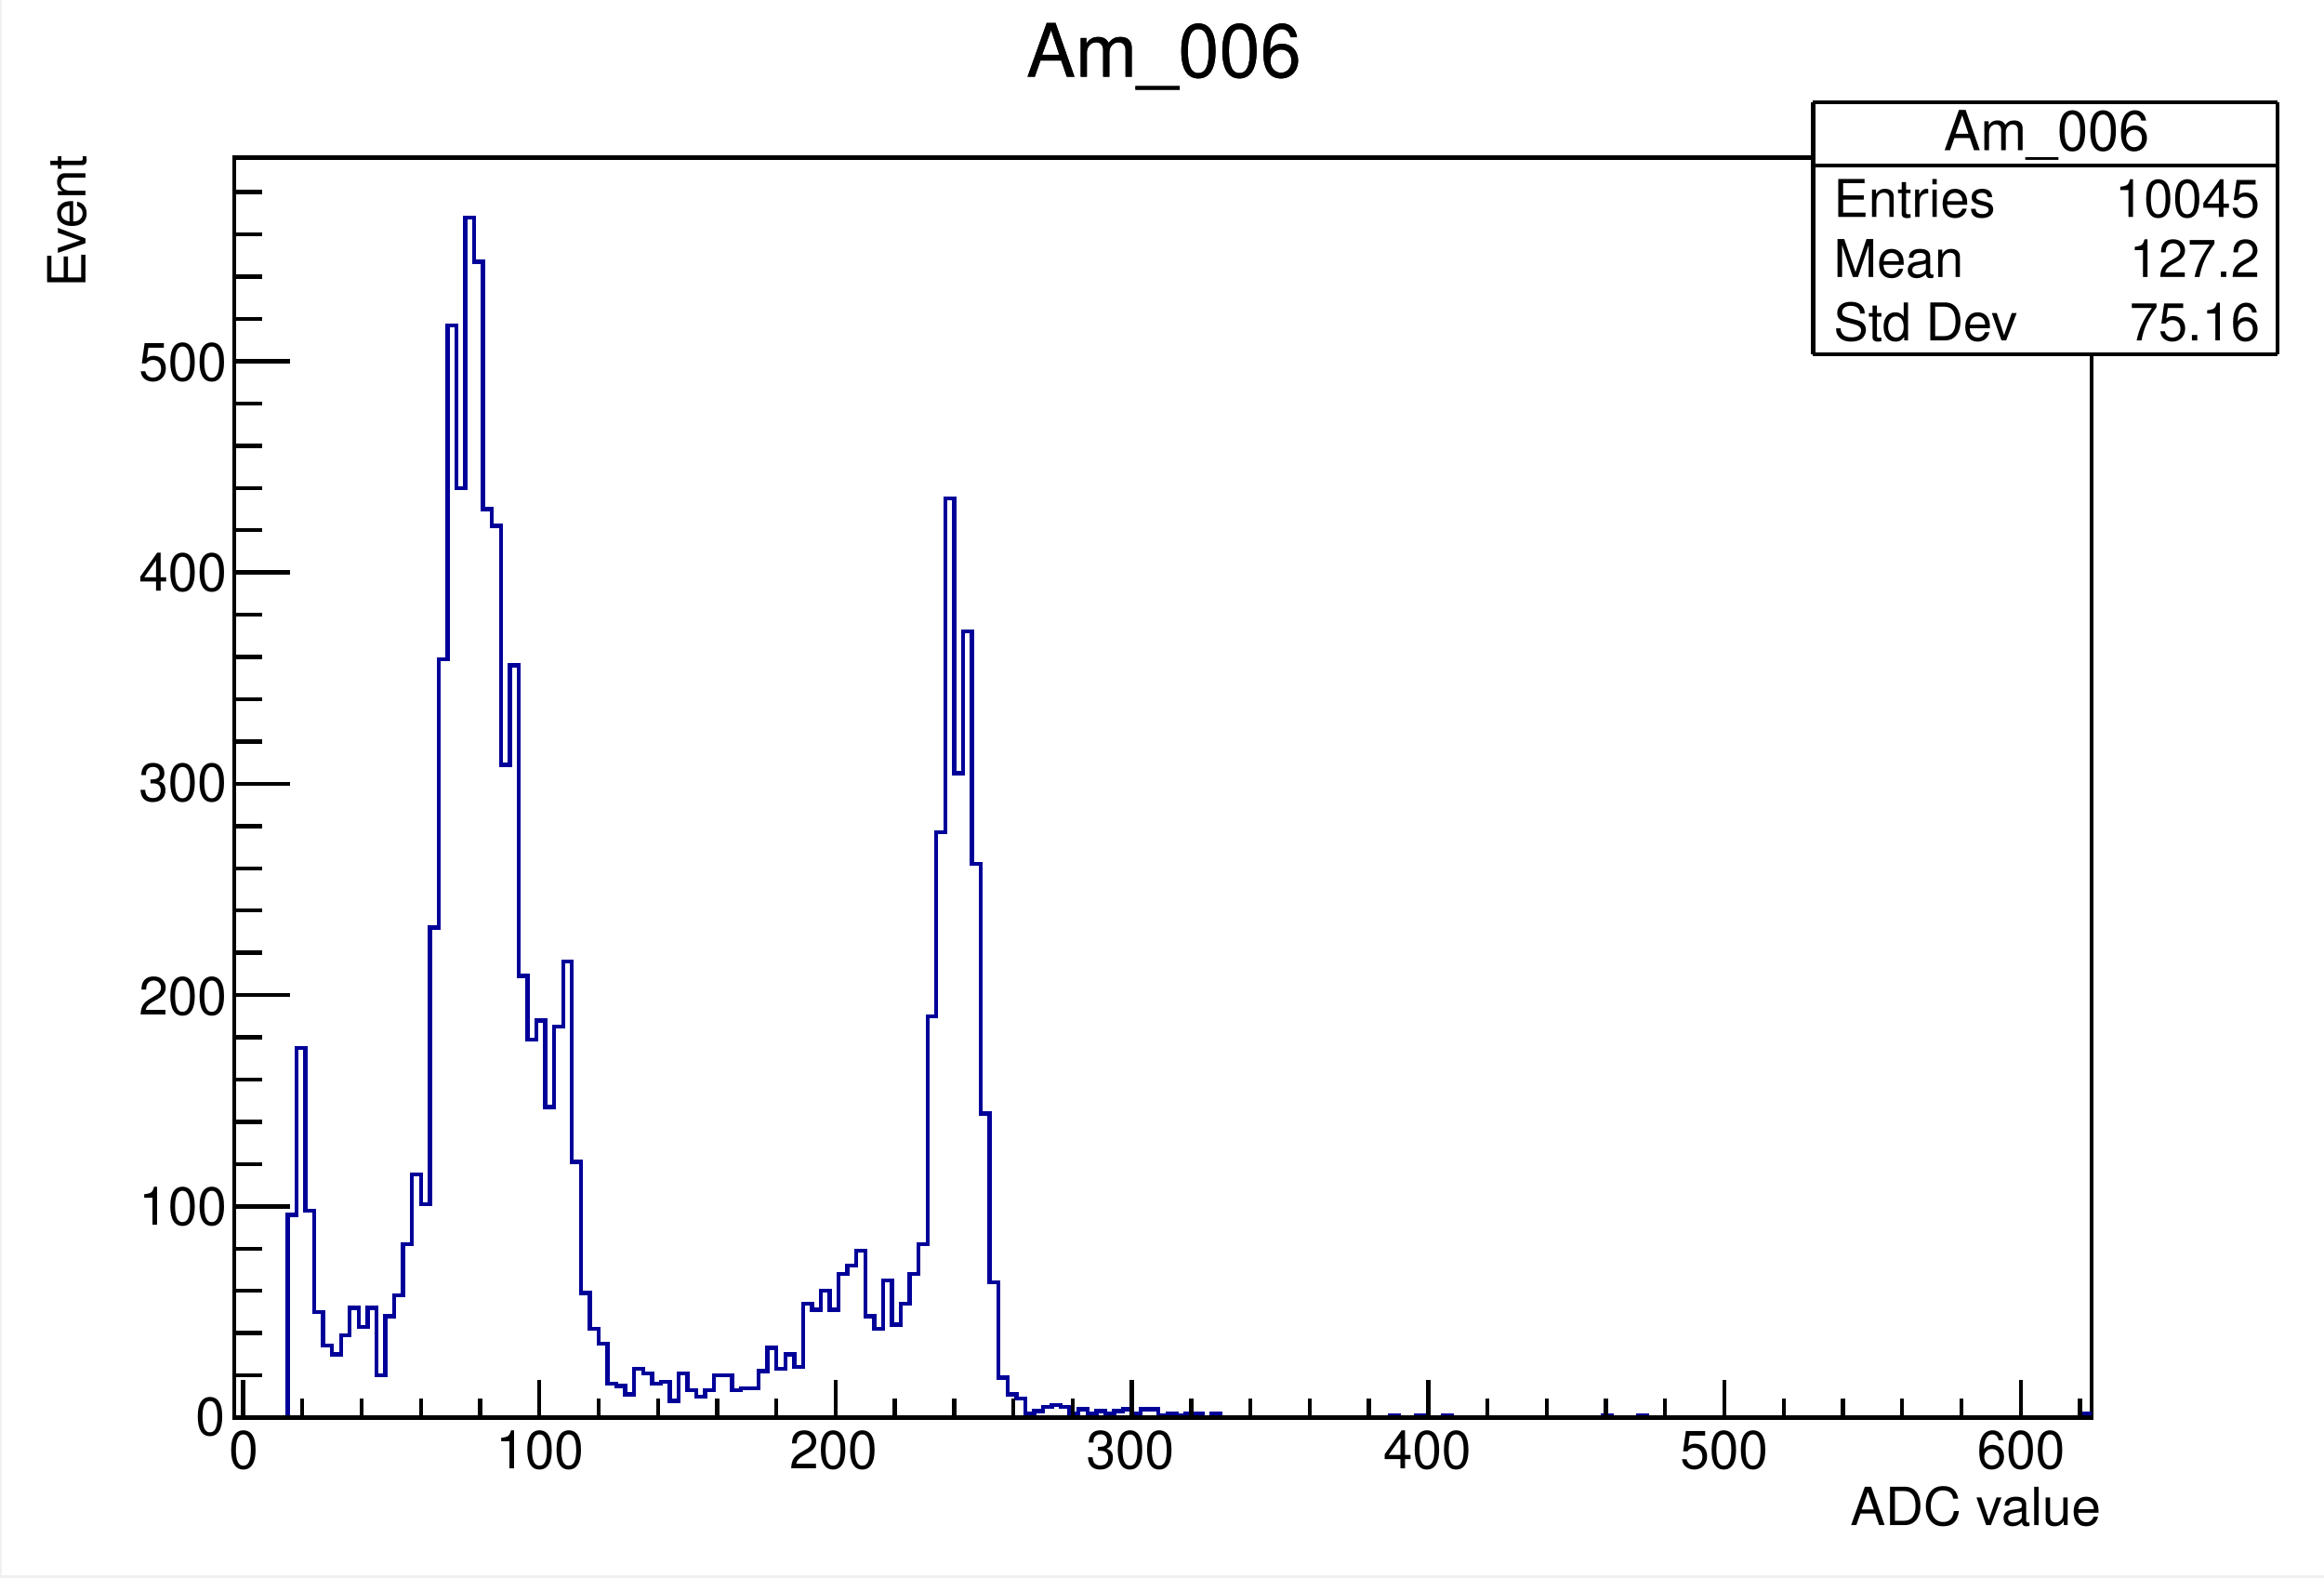
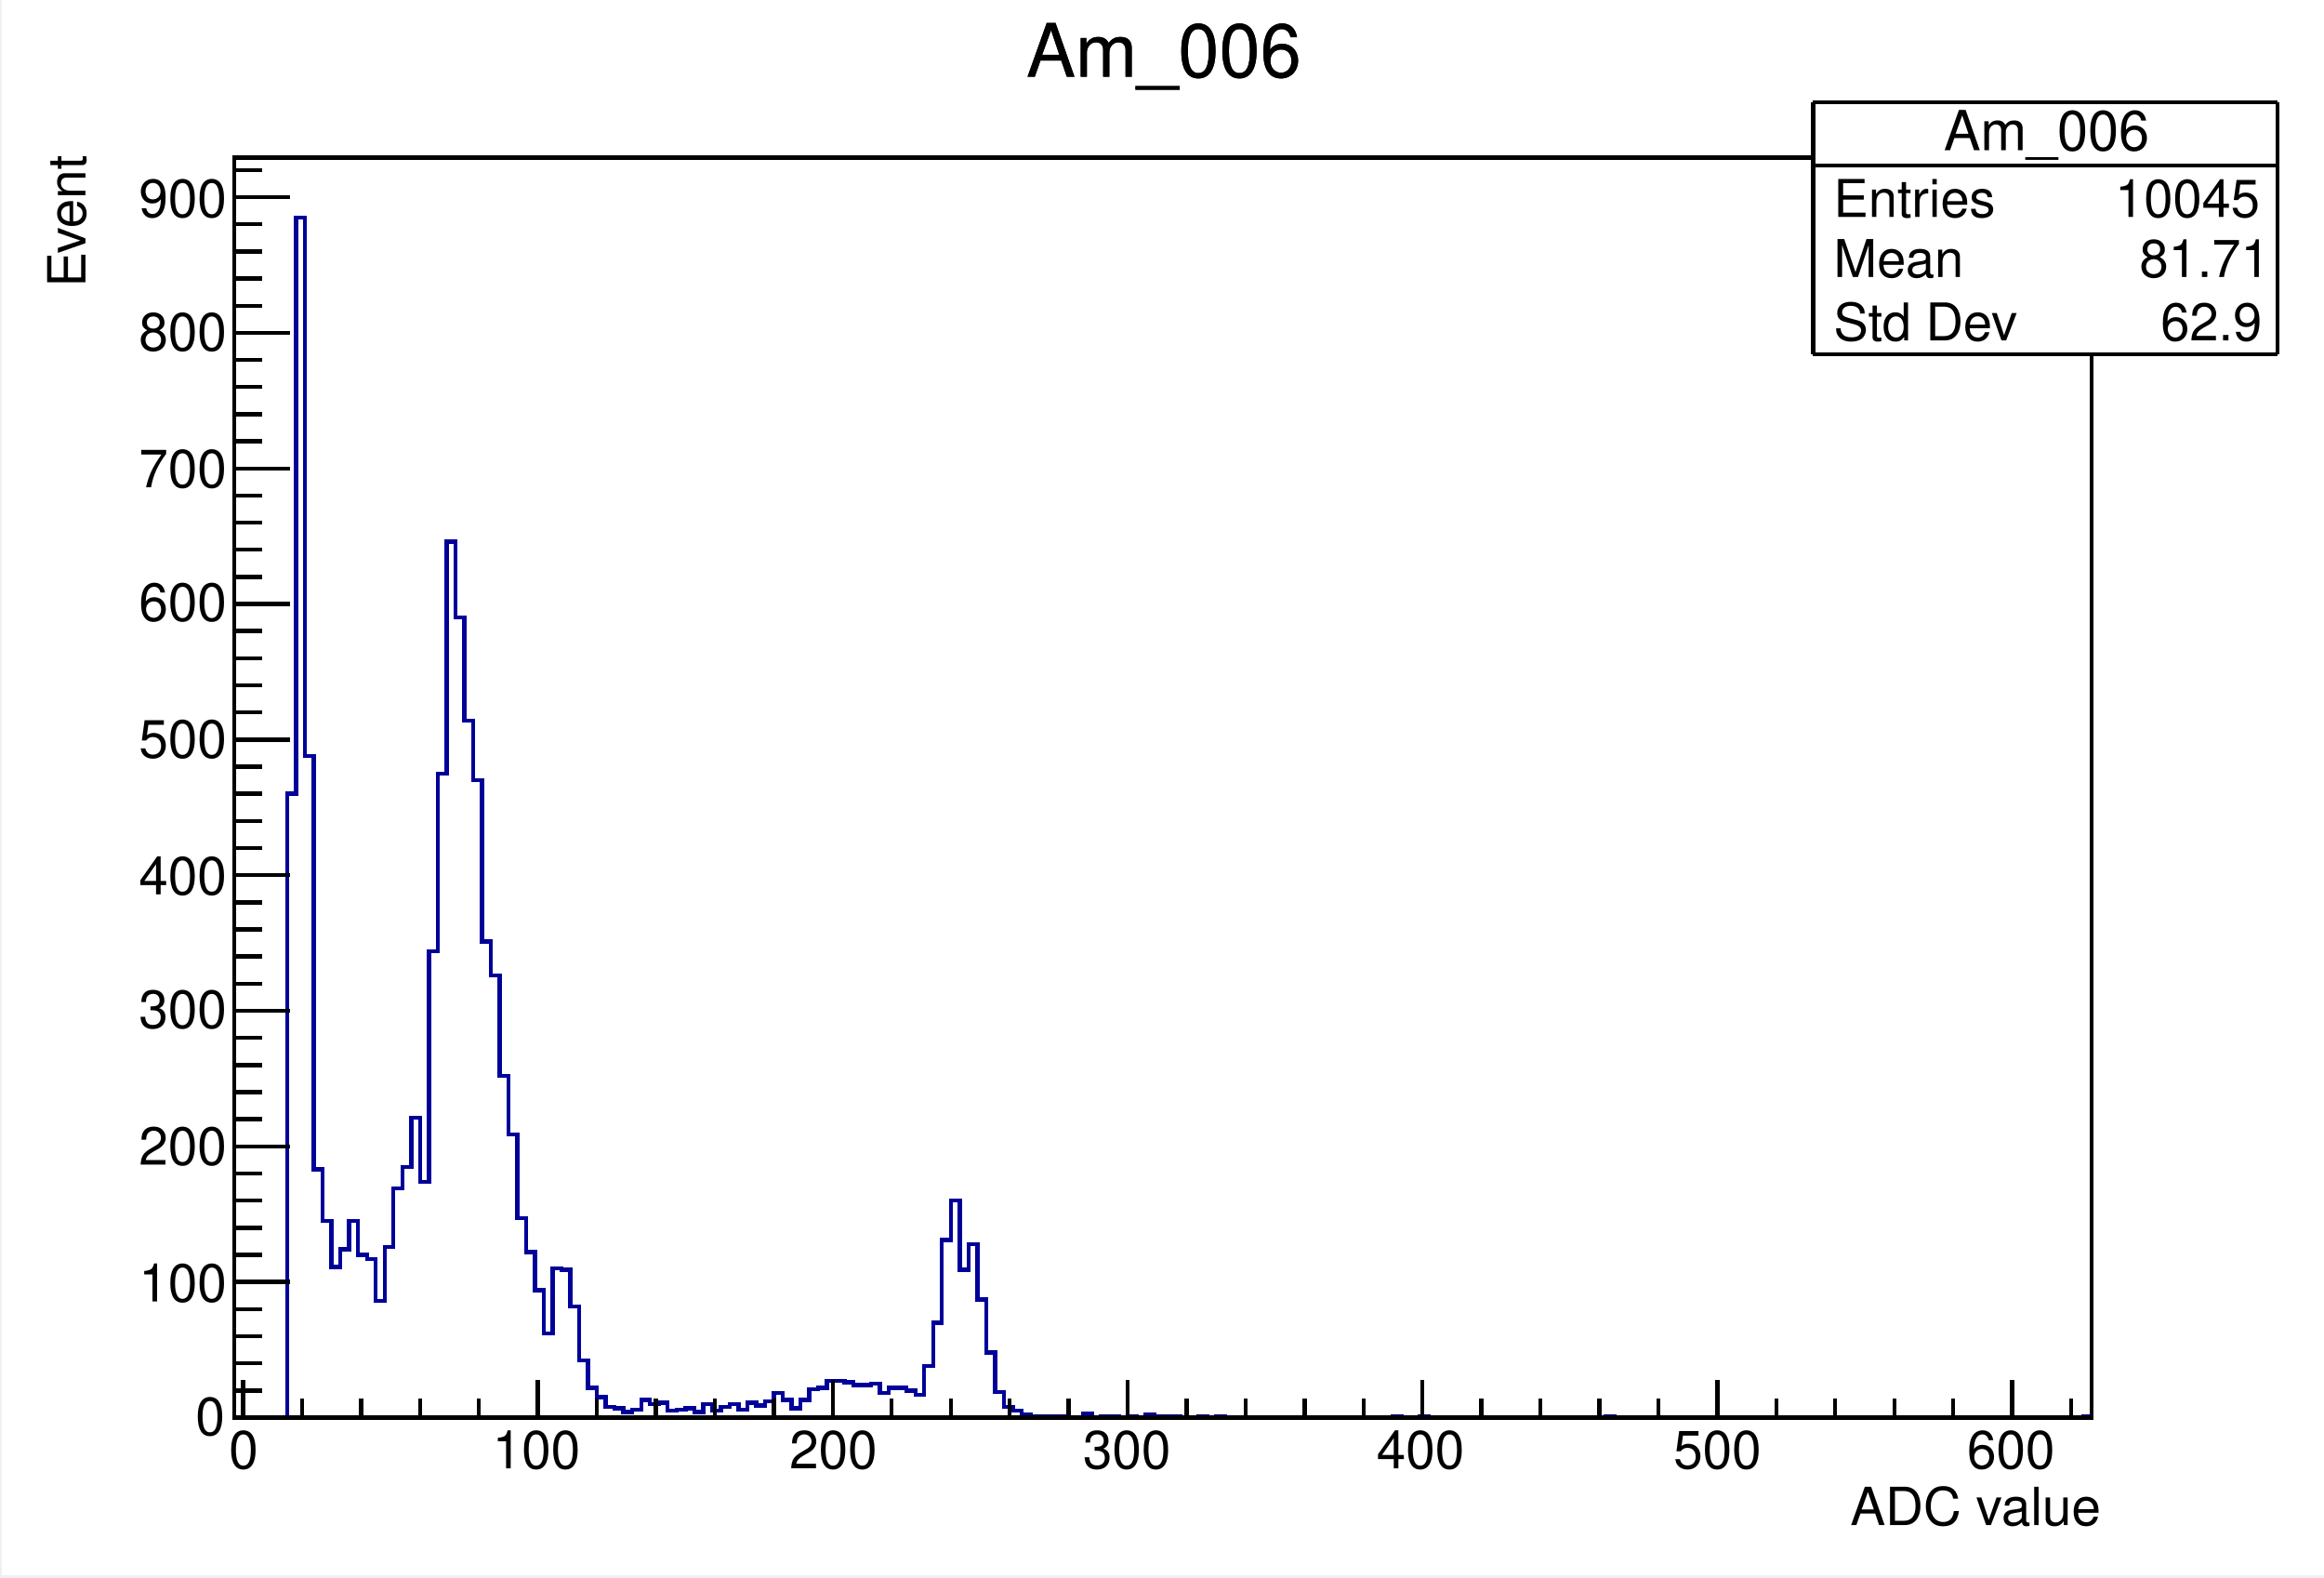
<svg xmlns="http://www.w3.org/2000/svg" width="567.429" height="384.969" viewBox="0 0 567.429 384.969" shape-rendering="crispEdges">
  <defs>
</defs>
  <rect x="0.5" y="0" width="566.929" height="384.469" fill="white" />
  <rect x="57.193" y="38.447" width="453.543" height="307.575" fill="white" />
  <rect x="57.193" y="38.447" width="453.543" height="307.575" fill="none" stroke="black" />
-   <path d="M57.193,346.022h 13.02v -49.509h 2.17v -40.742h 2.17v 39.71h 2.17v 24.755h 2.17v 8.252h 2.17v 2.063h 2.17v -4.641h 2.17v -6.704h 2.17v 4.641h 2.17v -4.641h 2.17v 16.503h 2.17v -14.44h  2.17v -5.157h 2.17v -12.377h 2.17v -17.019h 2.17v 7.22h 2.17v -67.559h 2.17v -65.496h 2.17v -81.484h 2.17v 39.71h 2.17v -66.012h 2.17v 10.83h 2.17v 60.339h 2.17v 4.126h 2.17v 58.276h 2.17v  -24.239h 2.17v 75.811h 2.17v 15.472h 2.17v -4.641h 2.17v 21.145h 2.17v -19.597h 2.17v -15.987h 2.17v 48.993h 2.17v 31.975h 2.17v 8.767h 2.17v 3.61h 2.17v 9.799h 2.17v 0.516h 2.17v 2.063h  2.17v -6.189h 2.17v 1.031h 2.17v 2.579h 2.17v -0.516h 2.17v 4.641h 2.17v -6.704h 2.17v 4.126h 2.17v 1.547h 2.17v -1.547h 2.17v -3.61h 4.34v 3.61h 2.17v -0.516h 4.34v -4.126h 2.17v  -5.673h 2.17v 5.157h 2.17v -3.61h 2.17v 3.094h 2.17v -15.472h 2.17v 1.547h 2.17v -4.641h 2.17v 4.641h 2.17v -8.767h 2.17v -2.063h 2.17v -3.61h 2.17v 15.987h 2.17v 3.094h 2.17v -11.862h  2.17v 10.83h 2.17v -5.157h 2.17v -7.22h 2.17v -7.22h 2.17v -55.698h 2.17v -44.868h 2.17v -81.484h 2.17v 67.044h 2.17v -34.553h 2.17v 56.729h 2.17v 60.855h 2.17v 41.258h 2.17v 23.207h 2.17v  4.126h 2.17v 1.031h 2.17v 3.61h 2.17v -0.516h 2.17v -1.031h 2.17v -0.516h 2.17v 0.516h 2.17v 1.547h 2.17v -1.031h 2.17v 1.031h 2.17v -0.516h 2.17v 0.516h 2.17v -0.516h 2.17v -0.516h  2.17v 1.031h 2.17v -1.031h 4.34v 1.547h 2.17v -0.516h 2.17v 0.516h 2.17v -0.516h 4.34v 1.031h 2.17v -1.031h 2.17v 1.031h 41.231v -0.516h 2.17v 0.516h 4.34v -0.516h 2.17v 0.516h 4.34v  -0.516h 2.17v 0.516h 36.891v -0.516h 2.17v 0.516h 6.51v -0.516h 2.17v 0.516h 106.333v -1.031h 2.17" fill="none" stroke="#000099" />
+   <path d="M57.193,346.022h 12.958v -152.257h 2.16v -140.672h 2.16v 131.404h 2.16v 100.953h 2.16v 12.578h 2.16v 11.254h 2.16v -4.303h 2.16v -6.951h 2.16v 8.275h 2.16v 0.993h 2.16v 10.261h 2.16v -13.24h  2.16v -14.233h 2.16v -5.296h 2.16v -11.916h 2.16v 15.557h 2.16v -56.269h 2.16v -43.36h 2.16v -56.6h 2.16v 18.536h 2.16v 25.155h 2.16v 14.564h 2.16v 39.388h 2.16v 8.275h 2.16v 24.494h 2.16v  14.233h 2.16v 20.522h 2.16v 8.275h 2.16v 9.268h 2.16v 10.592h 2.16v -15.888h 2.16v 0.331h 2.16v 8.937h 2.16v 13.24h 2.16v 6.62h 2.16v 2.317h 2.16v 2.317h 2.16v 0.331h 2.16v 0.993h  2.16v -0.662h 2.16v -2.317h 2.16v 0.993h 2.16v -0.331h 2.16v 1.986h 2.16v -0.331h 2.16v -0.331h 2.16v 0.993h 2.16v -1.986h 2.16v 1.655h 2.16v -0.993h 2.16v -0.662h 2.16v 1.324h  2.16v -1.655h 2.16v 0.662h 2.16v -0.993h 2.16v -1.986h 2.16v 1.655h 2.16v 1.986h 2.16v -1.986h 2.16v -2.648h 2.16v -0.331h 2.16v -1.655h 4.319v 0.331h 2.16v 0.662h 4.319v -0.331h  2.16v 2.317h 2.16v -1.324h 4.319v 0.662h 2.16v 0.993h 2.16v -6.951h 2.16v -10.592h 2.16v -20.191h 2.16v -9.599h 2.16v 16.881h 2.16v -6.289h 2.16v 13.571h 2.16v 12.909h 2.16v 9.599h 2.16v  3.641h 2.16v 0.993h 2.16v 0.993h 2.16v 0.331h 8.639v 0.331h 4.319v -0.993h 2.16v 0.993h 2.16v -0.331h 4.319v 0.331h 2.16v -0.331h 2.16v 0.331h 2.16v -0.662h 2.16v 0.331h 6.479v  0.331h 4.319v -0.331h 2.16v 0.331h 2.16v -0.331h 2.16v 0.331h 41.035v -0.331h 2.16v 0.331h 4.319v -0.331h 2.16v 0.331h 43.195v -0.331h 2.16v 0.331h 114.466v -0.331h 2.16" fill="none" stroke="#000099" />
  <path d="M57.193,346.022h 453.543" fill="none" stroke="black" />
-   <path d="M59.363,336.795v 9.227" fill="none" stroke="black" />
-   <path d="M73.83,341.409v 4.614" fill="none" stroke="black" />
-   <path d="M88.297,341.409v 4.614" fill="none" stroke="black" />
-   <path d="M102.764,341.409v 4.614" fill="none" stroke="black" />
-   <path d="M117.231,341.409v 4.614" fill="none" stroke="black" />
-   <path d="M131.698,336.795v 9.227" fill="none" stroke="black" />
-   <path d="M146.166,341.409v 4.614" fill="none" stroke="black" />
-   <path d="M160.633,341.409v 4.614" fill="none" stroke="black" />
-   <path d="M175.1,341.409v 4.614" fill="none" stroke="black" />
-   <path d="M189.567,341.409v 4.614" fill="none" stroke="black" />
-   <path d="M204.034,336.795v 9.227" fill="none" stroke="black" />
-   <path d="M218.501,341.409v 4.614" fill="none" stroke="black" />
-   <path d="M232.968,341.409v 4.614" fill="none" stroke="black" />
-   <path d="M247.435,341.409v 4.614" fill="none" stroke="black" />
-   <path d="M261.902,341.409v 4.614" fill="none" stroke="black" />
-   <path d="M276.369,336.795v 9.227" fill="none" stroke="black" />
-   <path d="M290.836,341.409v 4.614" fill="none" stroke="black" />
-   <path d="M305.304,341.409v 4.614" fill="none" stroke="black" />
-   <path d="M319.771,341.409v 4.614" fill="none" stroke="black" />
-   <path d="M334.238,341.409v 4.614" fill="none" stroke="black" />
-   <path d="M348.705,336.795v 9.227" fill="none" stroke="black" />
-   <path d="M363.172,341.409v 4.614" fill="none" stroke="black" />
-   <path d="M377.639,341.409v 4.614" fill="none" stroke="black" />
-   <path d="M392.106,341.409v 4.614" fill="none" stroke="black" />
-   <path d="M406.573,341.409v 4.614" fill="none" stroke="black" />
-   <path d="M421.04,336.795v 9.227" fill="none" stroke="black" />
-   <path d="M435.507,341.409v 4.614" fill="none" stroke="black" />
-   <path d="M449.974,341.409v 4.614" fill="none" stroke="black" />
-   <path d="M464.442,341.409v 4.614" fill="none" stroke="black" />
-   <path d="M478.909,341.409v 4.614" fill="none" stroke="black" />
-   <path d="M493.376,336.795v 9.227" fill="none" stroke="black" />
-   <path d="M59.363,336.795v 9.227" fill="none" stroke="black" />
-   <path d="M493.376,336.795v 9.227" fill="none" stroke="black" />
-   <path d="M507.843,341.409v 4.614" fill="none" stroke="black" />
+   <path d="M59.353,336.795v 9.227" fill="none" stroke="black" />
+   <path d="M73.751,341.409v 4.614" fill="none" stroke="black" />
+   <path d="M88.149,341.409v 4.614" fill="none" stroke="black" />
+   <path d="M102.547,341.409v 4.614" fill="none" stroke="black" />
+   <path d="M116.945,341.409v 4.614" fill="none" stroke="black" />
+   <path d="M131.344,336.795v 9.227" fill="none" stroke="black" />
+   <path d="M145.742,341.409v 4.614" fill="none" stroke="black" />
+   <path d="M160.14,341.409v 4.614" fill="none" stroke="black" />
+   <path d="M174.538,341.409v 4.614" fill="none" stroke="black" />
+   <path d="M188.936,341.409v 4.614" fill="none" stroke="black" />
+   <path d="M203.335,336.795v 9.227" fill="none" stroke="black" />
+   <path d="M217.733,341.409v 4.614" fill="none" stroke="black" />
+   <path d="M232.131,341.409v 4.614" fill="none" stroke="black" />
+   <path d="M246.529,341.409v 4.614" fill="none" stroke="black" />
+   <path d="M260.927,341.409v 4.614" fill="none" stroke="black" />
+   <path d="M275.326,336.795v 9.227" fill="none" stroke="black" />
+   <path d="M289.724,341.409v 4.614" fill="none" stroke="black" />
+   <path d="M304.122,341.409v 4.614" fill="none" stroke="black" />
+   <path d="M318.52,341.409v 4.614" fill="none" stroke="black" />
+   <path d="M332.918,341.409v 4.614" fill="none" stroke="black" />
+   <path d="M347.317,336.795v 9.227" fill="none" stroke="black" />
+   <path d="M361.715,341.409v 4.614" fill="none" stroke="black" />
+   <path d="M376.113,341.409v 4.614" fill="none" stroke="black" />
+   <path d="M390.511,341.409v 4.614" fill="none" stroke="black" />
+   <path d="M404.909,341.409v 4.614" fill="none" stroke="black" />
+   <path d="M419.308,336.795v 9.227" fill="none" stroke="black" />
+   <path d="M433.706,341.409v 4.614" fill="none" stroke="black" />
+   <path d="M448.104,341.409v 4.614" fill="none" stroke="black" />
+   <path d="M462.502,341.409v 4.614" fill="none" stroke="black" />
+   <path d="M476.9,341.409v 4.614" fill="none" stroke="black" />
+   <path d="M491.299,336.795v 9.227" fill="none" stroke="black" />
+   <path d="M59.353,336.795v 9.227" fill="none" stroke="black" />
+   <path d="M491.299,336.795v 9.227" fill="none" stroke="black" />
+   <path d="M505.697,341.409v 4.614" fill="none" stroke="black" />
  <text xml:space="preserve" x="55.89" y="358.403" fill="black" font-size="12.845" font-family="Helvetica">0</text>
-   <text xml:space="preserve" x="121.054" y="358.403" fill="black" font-size="12.845" font-family="Helvetica">100</text>
+   <text xml:space="preserve" x="120.239" y="358.403" fill="black" font-size="12.845" font-family="Helvetica">100</text>
  <text xml:space="preserve" x="192.735" y="358.403" fill="black" font-size="12.845" font-family="Helvetica">200</text>
-   <text xml:space="preserve" x="265.23" y="358.403" fill="black" font-size="12.845" font-family="Helvetica">300</text>
-   <text xml:space="preserve" x="337.725" y="358.403" fill="black" font-size="12.845" font-family="Helvetica">400</text>
-   <text xml:space="preserve" x="410.22" y="358.403" fill="black" font-size="12.845" font-family="Helvetica">500</text>
-   <text xml:space="preserve" x="482.716" y="358.403" fill="black" font-size="12.845" font-family="Helvetica">600</text>
+   <text xml:space="preserve" x="264.415" y="358.403" fill="black" font-size="12.845" font-family="Helvetica">300</text>
+   <text xml:space="preserve" x="336.096" y="358.403" fill="black" font-size="12.845" font-family="Helvetica">400</text>
+   <text xml:space="preserve" x="408.591" y="358.403" fill="black" font-size="12.845" font-family="Helvetica">500</text>
+   <text xml:space="preserve" x="480.272" y="358.403" fill="black" font-size="12.845" font-family="Helvetica">600</text>
  <text xml:space="preserve" x="451.763" y="372.251" fill="black" font-size="12.845" font-family="Helvetica">ADC value</text>
  <path d="M57.193,346.022v -307.575" fill="none" stroke="black" />
  <path d="M70.799,346.022h -13.606" fill="none" stroke="black" />
-   <path d="M63.996,335.708h -6.803" fill="none" stroke="black" />
-   <path d="M63.996,325.393h -6.803" fill="none" stroke="black" />
-   <path d="M63.996,315.079h -6.803" fill="none" stroke="black" />
-   <path d="M63.996,304.765h -6.803" fill="none" stroke="black" />
-   <path d="M70.799,294.45h -13.606" fill="none" stroke="black" />
-   <path d="M63.996,284.136h -6.803" fill="none" stroke="black" />
-   <path d="M63.996,273.821h -6.803" fill="none" stroke="black" />
-   <path d="M63.996,263.507h -6.803" fill="none" stroke="black" />
-   <path d="M63.996,253.193h -6.803" fill="none" stroke="black" />
-   <path d="M70.799,242.878h -13.606" fill="none" stroke="black" />
-   <path d="M63.996,232.564h -6.803" fill="none" stroke="black" />
-   <path d="M63.996,222.249h -6.803" fill="none" stroke="black" />
-   <path d="M63.996,211.935h -6.803" fill="none" stroke="black" />
-   <path d="M63.996,201.621h -6.803" fill="none" stroke="black" />
-   <path d="M70.799,191.306h -13.606" fill="none" stroke="black" />
-   <path d="M63.996,180.992h -6.803" fill="none" stroke="black" />
-   <path d="M63.996,170.677h -6.803" fill="none" stroke="black" />
-   <path d="M63.996,160.363h -6.803" fill="none" stroke="black" />
-   <path d="M63.996,150.049h -6.803" fill="none" stroke="black" />
-   <path d="M70.799,139.734h -13.606" fill="none" stroke="black" />
-   <path d="M63.996,129.42h -6.803" fill="none" stroke="black" />
-   <path d="M63.996,119.106h -6.803" fill="none" stroke="black" />
-   <path d="M63.996,108.791h -6.803" fill="none" stroke="black" />
-   <path d="M63.996,98.477h -6.803" fill="none" stroke="black" />
-   <path d="M70.799,88.162h -13.606" fill="none" stroke="black" />
-   <path d="M70.799,88.162h -13.606" fill="none" stroke="black" />
-   <path d="M63.996,77.848h -6.803" fill="none" stroke="black" />
-   <path d="M63.996,67.534h -6.803" fill="none" stroke="black" />
-   <path d="M63.996,57.219h -6.803" fill="none" stroke="black" />
-   <path d="M63.996,46.905h -6.803" fill="none" stroke="black" />
+   <path d="M63.996,339.402h -6.803" fill="none" stroke="black" />
+   <path d="M63.996,332.783h -6.803" fill="none" stroke="black" />
+   <path d="M63.996,326.163h -6.803" fill="none" stroke="black" />
+   <path d="M63.996,319.543h -6.803" fill="none" stroke="black" />
+   <path d="M70.799,312.923h -13.606" fill="none" stroke="black" />
+   <path d="M63.996,306.303h -6.803" fill="none" stroke="black" />
+   <path d="M63.996,299.683h -6.803" fill="none" stroke="black" />
+   <path d="M63.996,293.063h -6.803" fill="none" stroke="black" />
+   <path d="M63.996,286.444h -6.803" fill="none" stroke="black" />
+   <path d="M70.799,279.824h -13.606" fill="none" stroke="black" />
+   <path d="M63.996,273.204h -6.803" fill="none" stroke="black" />
+   <path d="M63.996,266.584h -6.803" fill="none" stroke="black" />
+   <path d="M63.996,259.964h -6.803" fill="none" stroke="black" />
+   <path d="M63.996,253.344h -6.803" fill="none" stroke="black" />
+   <path d="M70.799,246.724h -13.606" fill="none" stroke="black" />
+   <path d="M63.996,240.104h -6.803" fill="none" stroke="black" />
+   <path d="M63.996,233.485h -6.803" fill="none" stroke="black" />
+   <path d="M63.996,226.865h -6.803" fill="none" stroke="black" />
+   <path d="M63.996,220.245h -6.803" fill="none" stroke="black" />
+   <path d="M70.799,213.625h -13.606" fill="none" stroke="black" />
+   <path d="M63.996,207.005h -6.803" fill="none" stroke="black" />
+   <path d="M63.996,200.385h -6.803" fill="none" stroke="black" />
+   <path d="M63.996,193.765h -6.803" fill="none" stroke="black" />
+   <path d="M63.996,187.146h -6.803" fill="none" stroke="black" />
+   <path d="M70.799,180.526h -13.606" fill="none" stroke="black" />
+   <path d="M63.996,173.906h -6.803" fill="none" stroke="black" />
+   <path d="M63.996,167.286h -6.803" fill="none" stroke="black" />
+   <path d="M63.996,160.666h -6.803" fill="none" stroke="black" />
+   <path d="M63.996,154.046h -6.803" fill="none" stroke="black" />
+   <path d="M70.799,147.426h -13.606" fill="none" stroke="black" />
+   <path d="M63.996,140.807h -6.803" fill="none" stroke="black" />
+   <path d="M63.996,134.187h -6.803" fill="none" stroke="black" />
+   <path d="M63.996,127.567h -6.803" fill="none" stroke="black" />
+   <path d="M63.996,120.947h -6.803" fill="none" stroke="black" />
+   <path d="M70.799,114.327h -13.606" fill="none" stroke="black" />
+   <path d="M63.996,107.707h -6.803" fill="none" stroke="black" />
+   <path d="M63.996,101.087h -6.803" fill="none" stroke="black" />
+   <path d="M63.996,94.468h -6.803" fill="none" stroke="black" />
+   <path d="M63.996,87.848h -6.803" fill="none" stroke="black" />
+   <path d="M70.799,81.228h -13.606" fill="none" stroke="black" />
+   <path d="M63.996,74.608h -6.803" fill="none" stroke="black" />
+   <path d="M63.996,67.988h -6.803" fill="none" stroke="black" />
+   <path d="M63.996,61.368h -6.803" fill="none" stroke="black" />
+   <path d="M63.996,54.748h -6.803" fill="none" stroke="black" />
+   <path d="M70.799,48.129h -13.606" fill="none" stroke="black" />
+   <path d="M70.799,48.129h -13.606" fill="none" stroke="black" />
+   <path d="M63.996,41.509h -6.803" fill="none" stroke="black" />
  <text xml:space="preserve" x="47.744" y="350.258" fill="black" font-size="12.845" font-family="Helvetica">0</text>
-   <text xml:space="preserve" x="33.897" y="298.941" fill="black" font-size="12.845" font-family="Helvetica">100</text>
-   <text xml:space="preserve" x="33.897" y="247.624" fill="black" font-size="12.845" font-family="Helvetica">200</text>
-   <text xml:space="preserve" x="33.897" y="195.493" fill="black" font-size="12.845" font-family="Helvetica">300</text>
-   <text xml:space="preserve" x="33.897" y="144.176" fill="black" font-size="12.845" font-family="Helvetica">400</text>
-   <text xml:space="preserve" x="33.897" y="92.859" fill="black" font-size="12.845" font-family="Helvetica">500</text>
+   <text xml:space="preserve" x="33.897" y="317.676" fill="black" font-size="12.845" font-family="Helvetica">100</text>
+   <text xml:space="preserve" x="33.897" y="284.279" fill="black" font-size="12.845" font-family="Helvetica">200</text>
+   <text xml:space="preserve" x="33.897" y="250.882" fill="black" font-size="12.845" font-family="Helvetica">300</text>
+   <text xml:space="preserve" x="33.897" y="218.3" fill="black" font-size="12.845" font-family="Helvetica">400</text>
+   <text xml:space="preserve" x="33.897" y="184.904" fill="black" font-size="12.845" font-family="Helvetica">500</text>
+   <text xml:space="preserve" x="33.897" y="151.507" fill="black" font-size="12.845" font-family="Helvetica">600</text>
+   <text xml:space="preserve" x="33.897" y="118.925" fill="black" font-size="12.845" font-family="Helvetica">700</text>
+   <text xml:space="preserve" x="33.897" y="85.528" fill="black" font-size="12.845" font-family="Helvetica">800</text>
+   <text xml:space="preserve" x="33.897" y="52.946" fill="black" font-size="12.845" font-family="Helvetica">900</text>
  <g transform="rotate(-90,20.8638,70.0516)">
    <text xml:space="preserve" x="20.864" y="70.052" fill="black" font-size="12.845" font-family="Helvetica">Event</text>
  </g>
  <text xml:space="preserve" x="250.568" y="18.735" fill="black" font-size="18.032" font-family="Helvetica">Am_006</text>
  <rect x="442.705" y="24.991" width="113.386" height="61.515" fill="white" />
  <path d="M442.705,86.506h 113.386" fill="none" stroke="black" />
  <path d="M556.091,86.506v -61.515" fill="none" stroke="black" />
  <path d="M556.091,24.991h -113.386" fill="none" stroke="black" />
  <path d="M442.705,24.991v 61.515" fill="none" stroke="black" />
  <text xml:space="preserve" x="474.57" y="36.655" fill="black" font-size="13.48" font-family="Helvetica">Am_006</text>
  <path d="M442.705,40.369h 113.386" fill="none" stroke="black" />
  <text xml:space="preserve" x="447.69" y="52.946" fill="black" font-size="12.719" font-family="Helvetica">Entries </text>
  <text xml:space="preserve" x="512.854" y="52.946" fill="black" font-size="12.719" font-family="Helvetica"> 10045</text>
  <text xml:space="preserve" x="447.69" y="67.608" fill="black" font-size="12.719" font-family="Helvetica">Mean  </text>
-   <text xml:space="preserve" x="512.854" y="67.608" fill="black" font-size="12.719" font-family="Helvetica">  127.2</text>
+   <text xml:space="preserve" x="515.298" y="67.608" fill="black" font-size="12.719" font-family="Helvetica">  81.71</text>
  <text xml:space="preserve" x="447.69" y="83.084" fill="black" font-size="12.719" font-family="Helvetica">Std Dev   </text>
-   <text xml:space="preserve" x="512.854" y="83.084" fill="black" font-size="12.719" font-family="Helvetica">  75.16</text>
+   <text xml:space="preserve" x="516.927" y="83.084" fill="black" font-size="12.719" font-family="Helvetica">   62.9</text>
  <text xml:space="preserve" x="250.568" y="18.735" fill="black" font-size="18.032" font-family="Helvetica">Am_006</text>
</svg>
